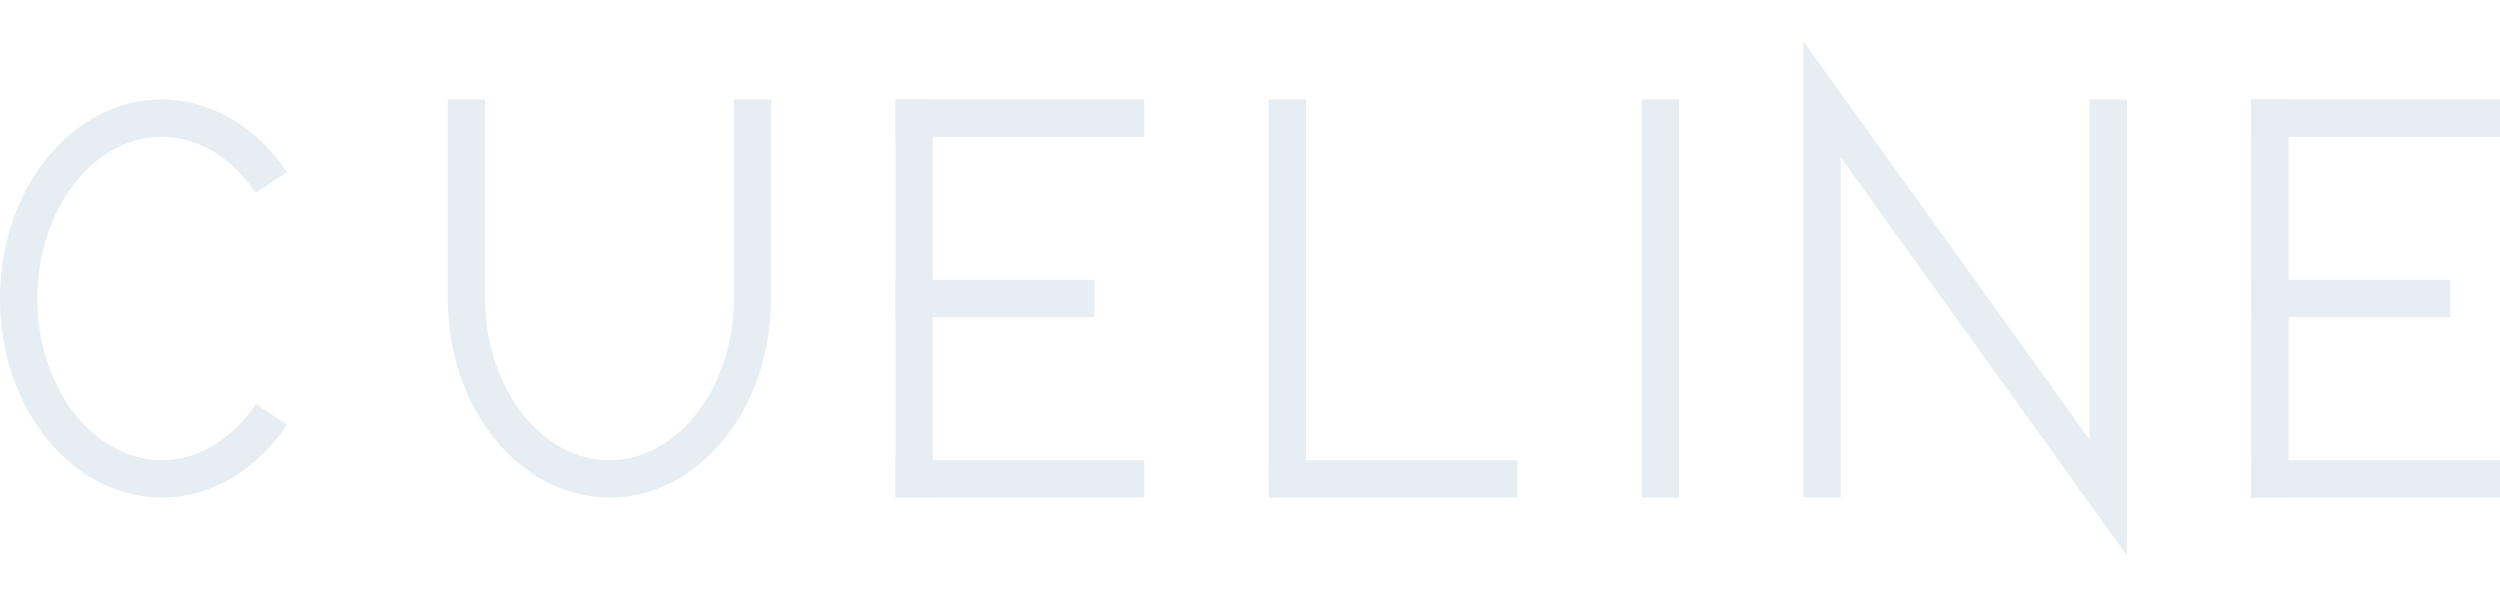
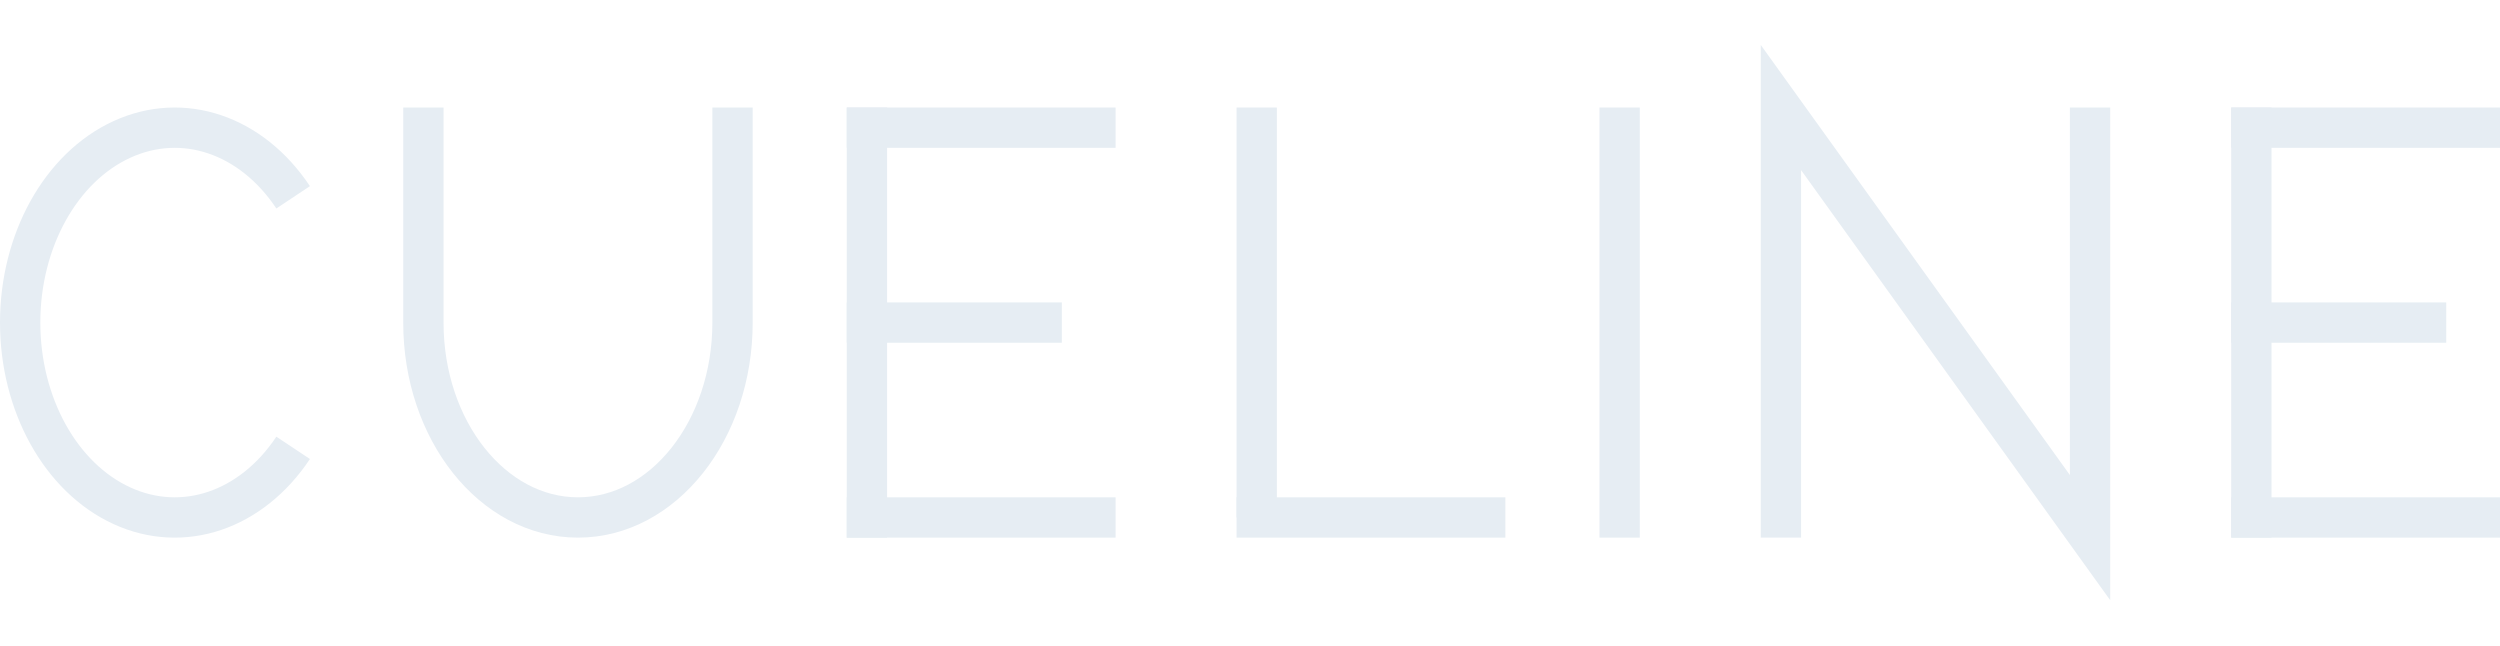
- <svg xmlns="http://www.w3.org/2000/svg" viewBox="0 0 201 48" width="201" height="48" role="img" aria-label="CueLine">
+ <svg xmlns="http://www.w3.org/2000/svg" viewBox="0 0 186 48" width="186" height="48" role="img" aria-label="CueLine">
  <g fill="none" stroke="#E6EDF3" stroke-width="3" stroke-linecap="butt" stroke-linejoin="miter">
    <path d="M21.81 14.68A11.5 14.5 0 1 0 21.81 33.32" />
-     <path d="M37.5 8V24A11.5 14.5 0 0 0 60.5 24V8" />
-     <path d="M73.5 8V40" />
-     <path d="M72 9.5H92" />
-     <path d="M72 24H88" />
-     <path d="M72 38.5H92" />
-     <path d="M103.5 8V38.5" />
-     <path d="M102 38.5H122" />
-     <path d="M133.5 8V40" />
-     <path d="M146.5 40V8L169.5 40V8" />
-     <path d="M182.5 8V40" />
-     <path d="M181 9.5H201" />
-     <path d="M181 24H197" />
-     <path d="M181 38.5H201" />
+     <path d="M31.5 8V24A11.5 14.5 0 0 0 54.5 24V8" />
+     <path d="M64.5 8V40" />
+     <path d="M63 9.5H83" />
+     <path d="M63 24H79" />
+     <path d="M63 38.5H83" />
+     <path d="M93.5 8V38.5" />
+     <path d="M92 38.5H112" />
+     <path d="M120.5 8V40" />
+     <path d="M132.5 40V8L155.5 40V8" />
+     <path d="M167.5 8V40" />
+     <path d="M166 9.5H186" />
+     <path d="M166 24H182" />
+     <path d="M166 38.5H186" />
  </g>
</svg>
